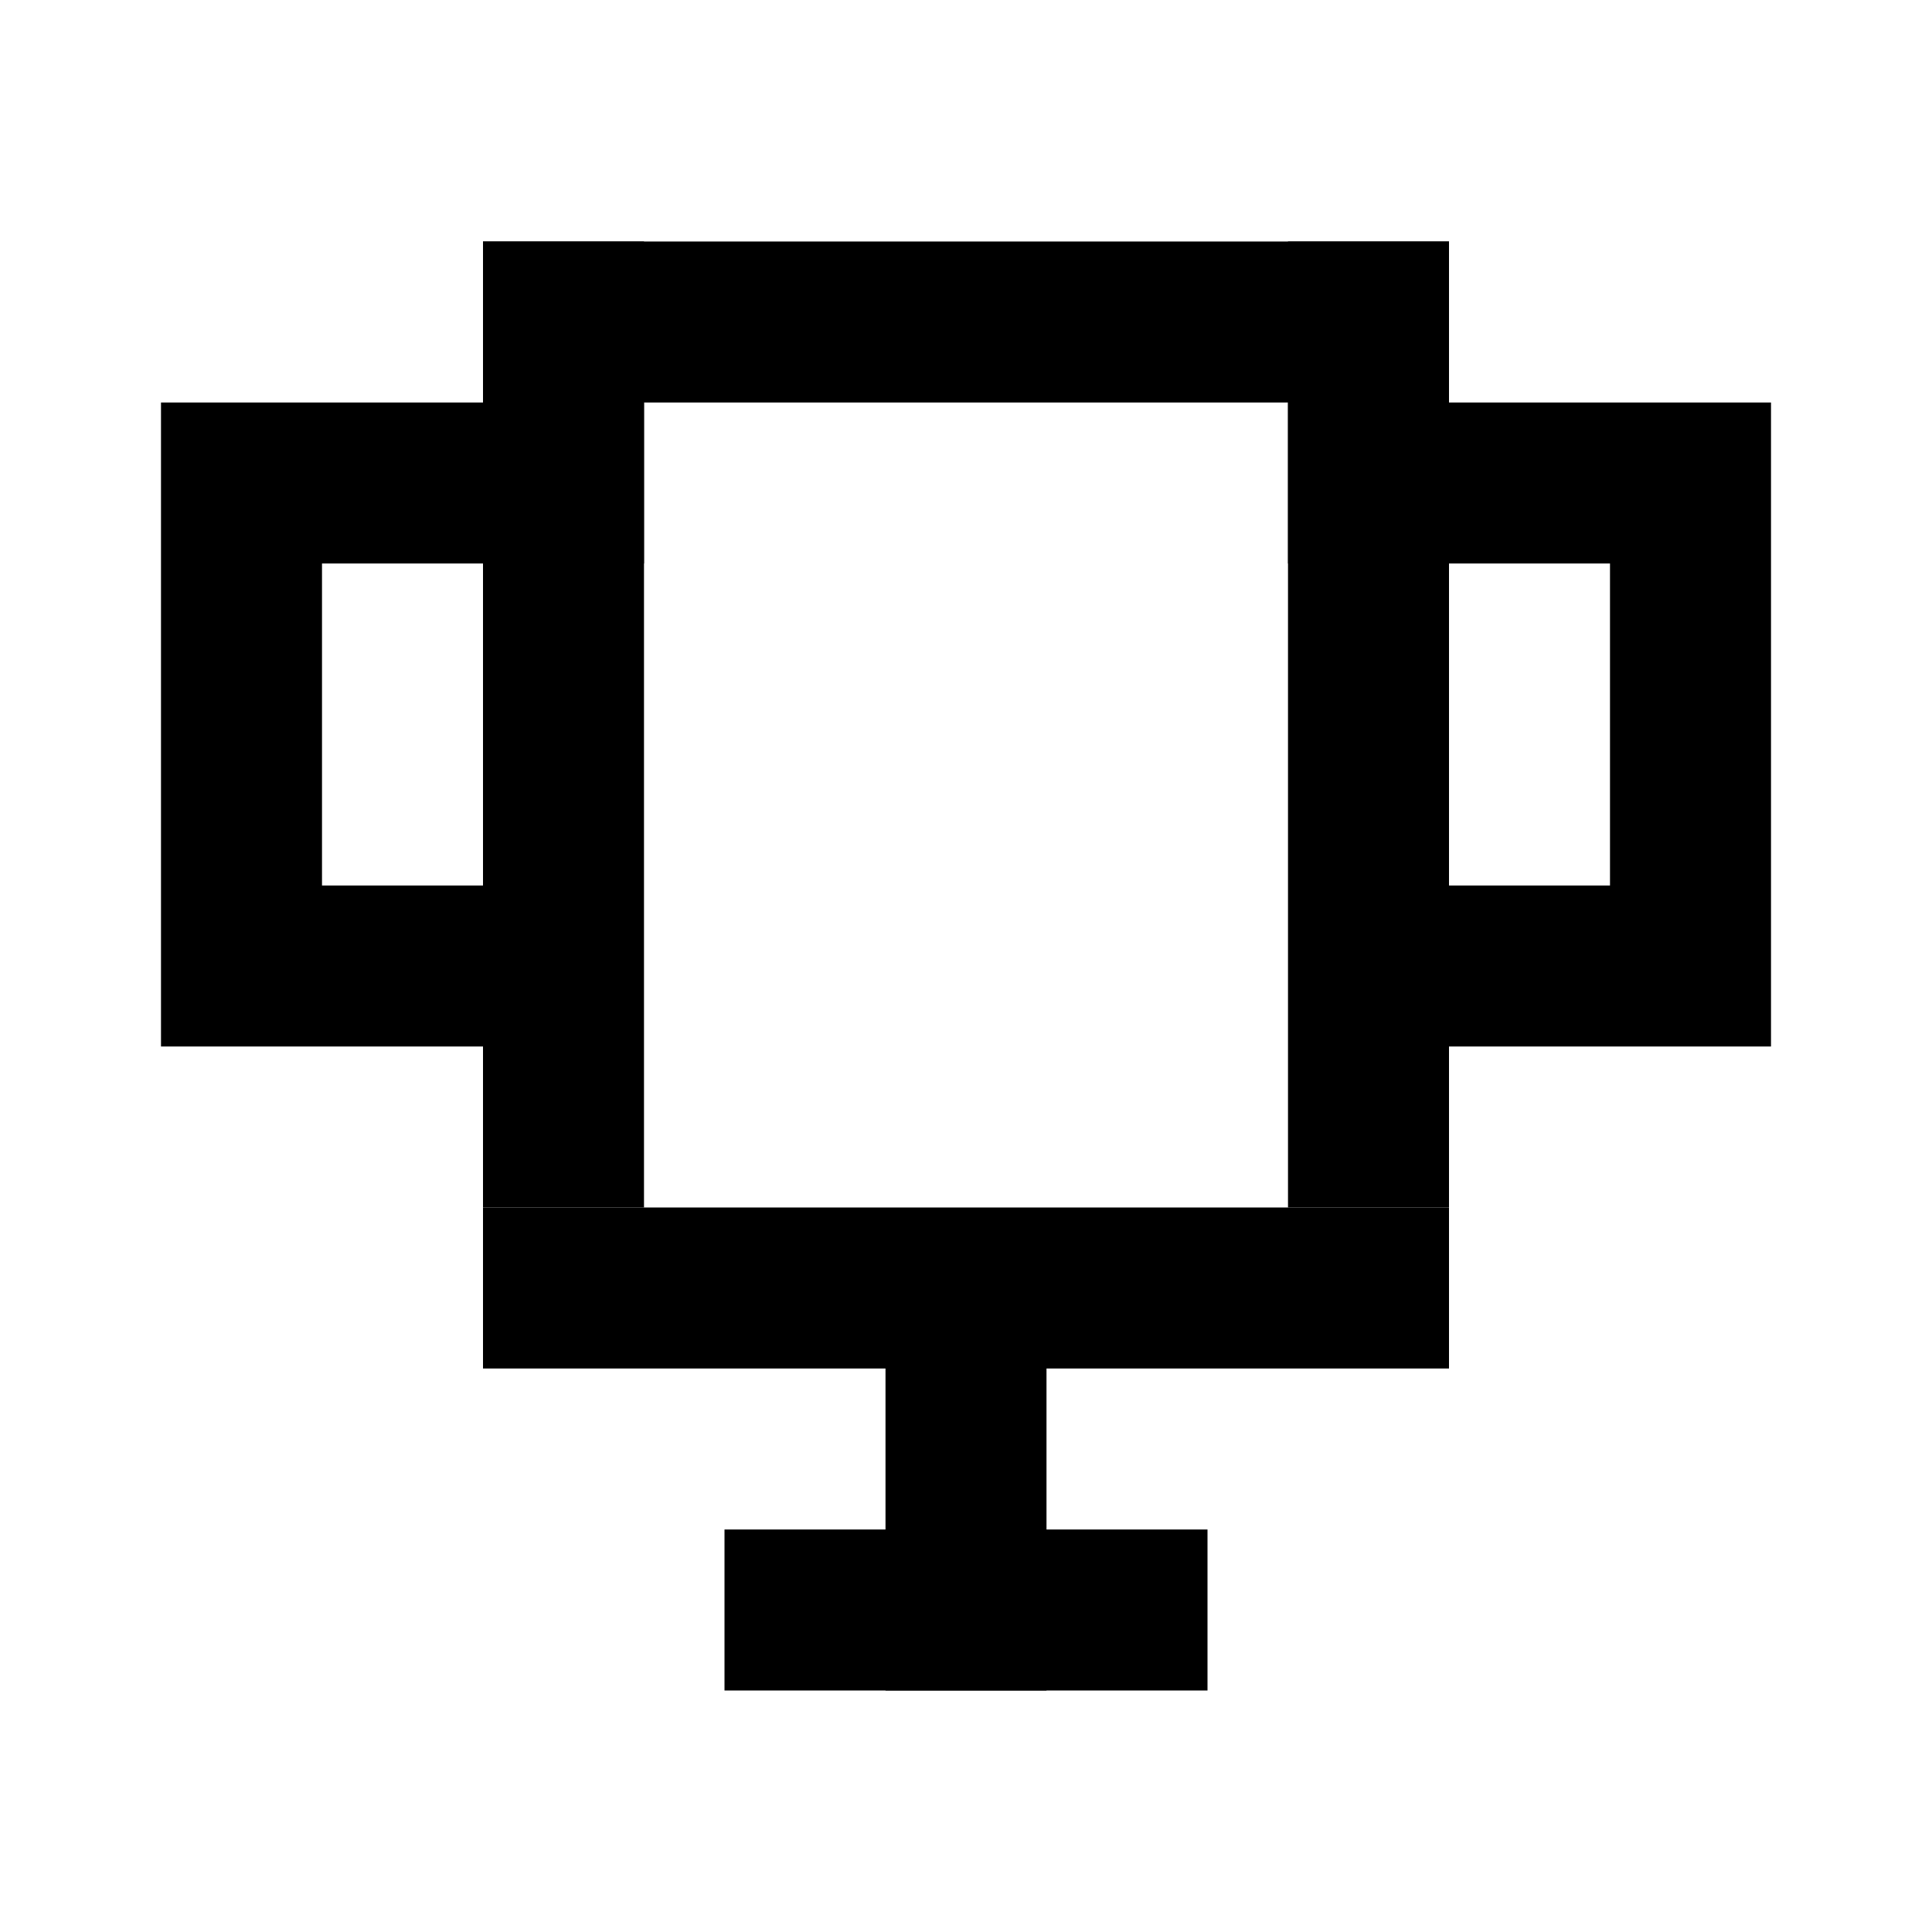
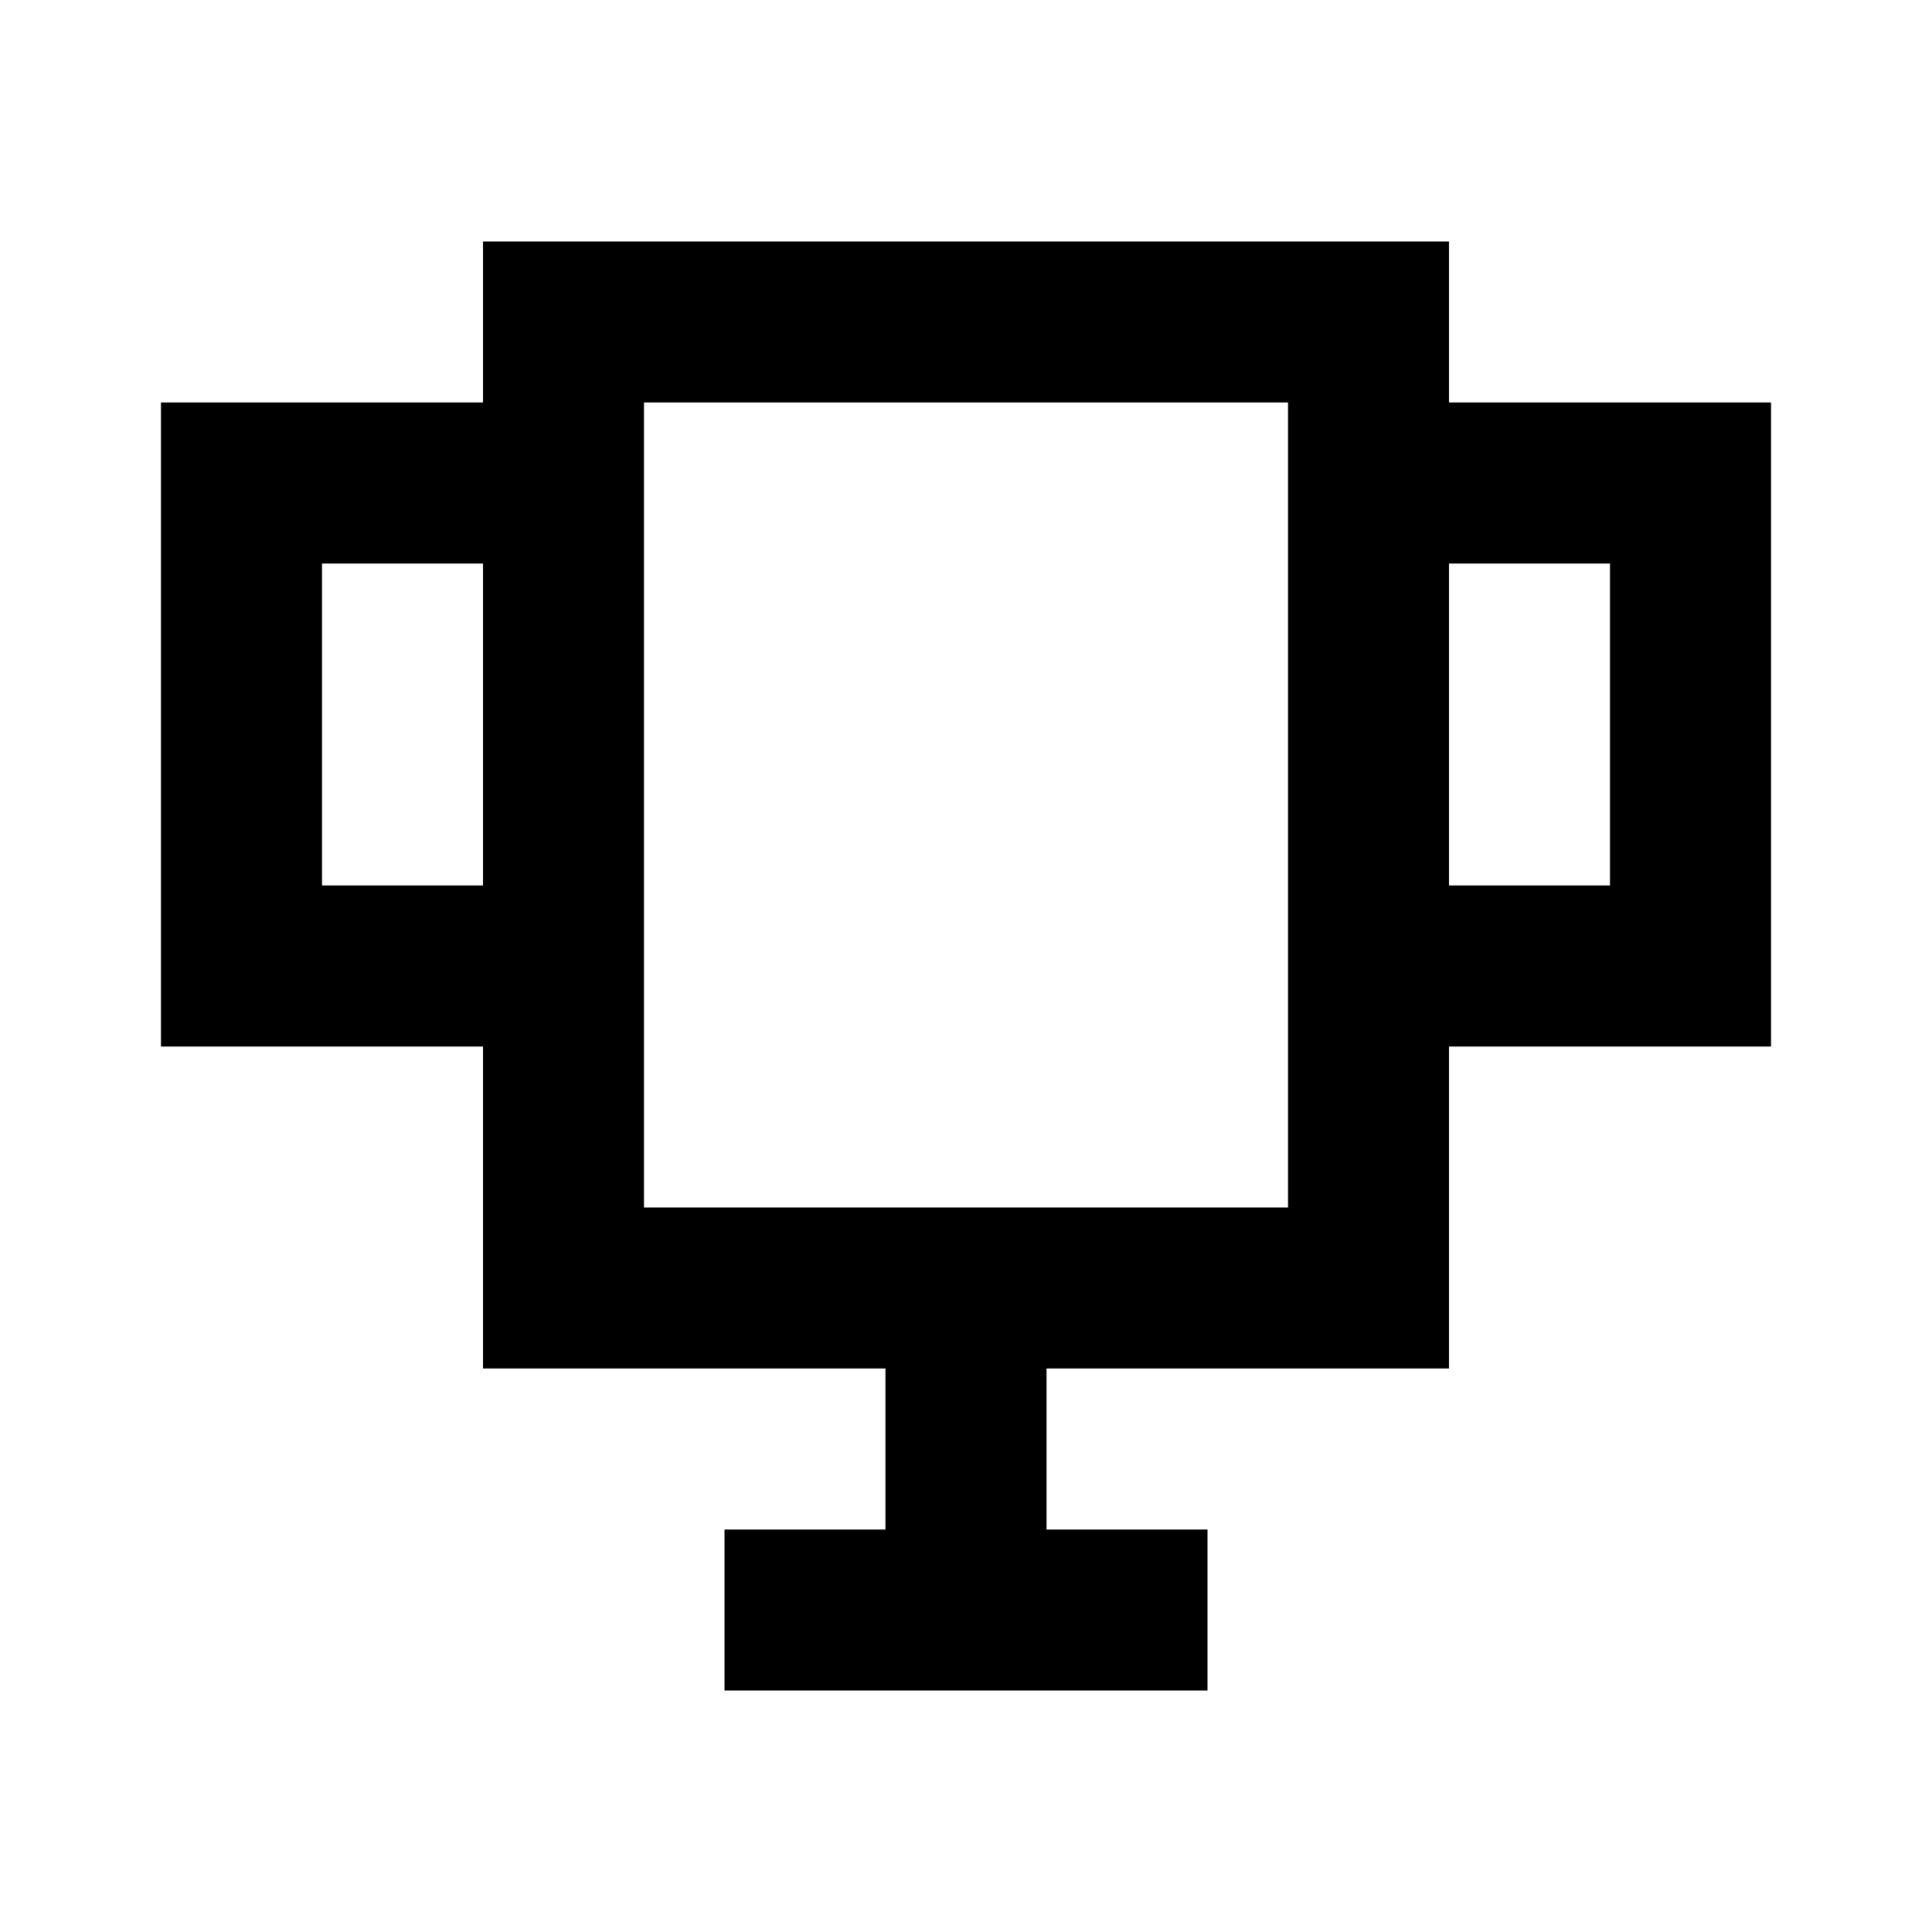
- <svg xmlns="http://www.w3.org/2000/svg" width="24" height="24" fill="currentColor" viewBox="0 0 24 24">
-   <path d="M6 3h12v2H6z" />
-   <path d="M6 3h2v12H6zm10 0h2v12h-2z" />
-   <path d="M16 5h6v2h-6zM2 5h6v2H2zm0 2h2v4H2zm0 4h4v2H2zm16 0h4v2h-4zm2-4h2v4h-2zM6 15h12v2H6zm5 2h2v4h-2z" />
-   <path d="M9 19h6v2H9z" />
+ <svg xmlns="http://www.w3.org/2000/svg" width="24" height="24" viewBox="0 0 24 24" fill="none">
+   <path d="M18 5H22V13H18V17H13V19H15V21H9V19H11V17H6V13H2V5H6V3H18V5ZM8 15H16V5H8V15ZM4 11H6V7H4V11ZM18 11H20V7H18V11Z" fill="black" />
</svg>
